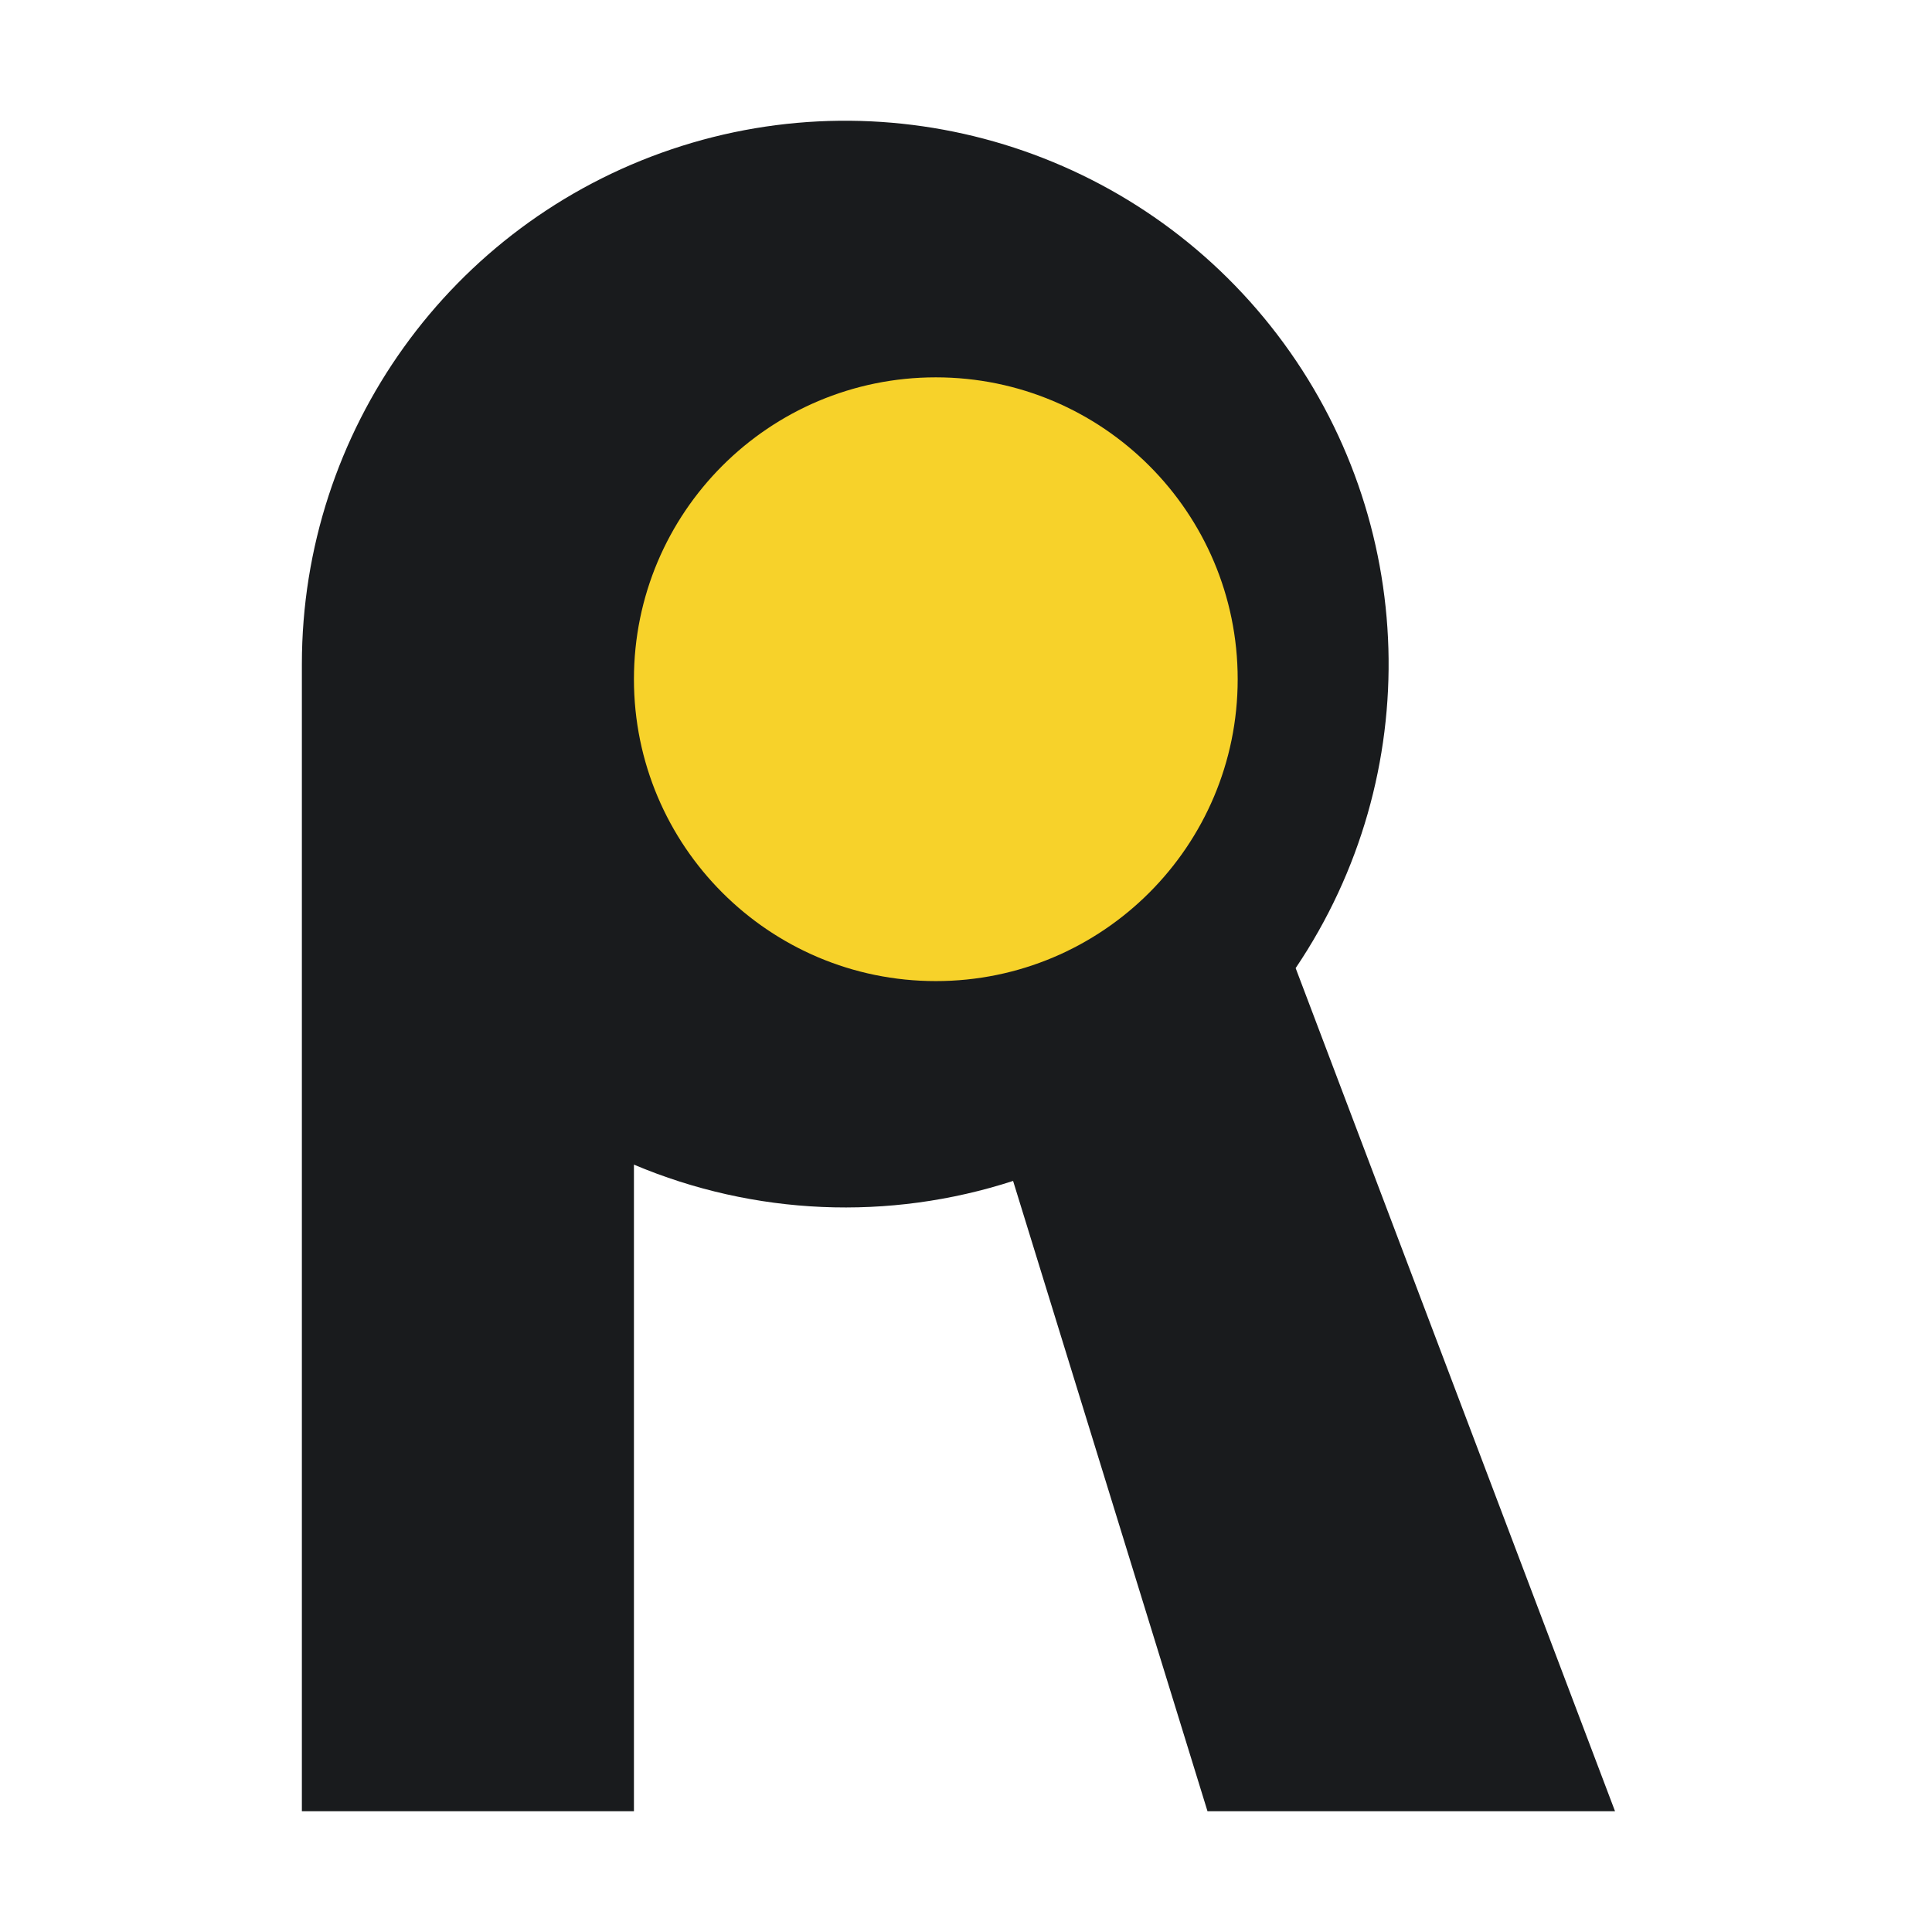
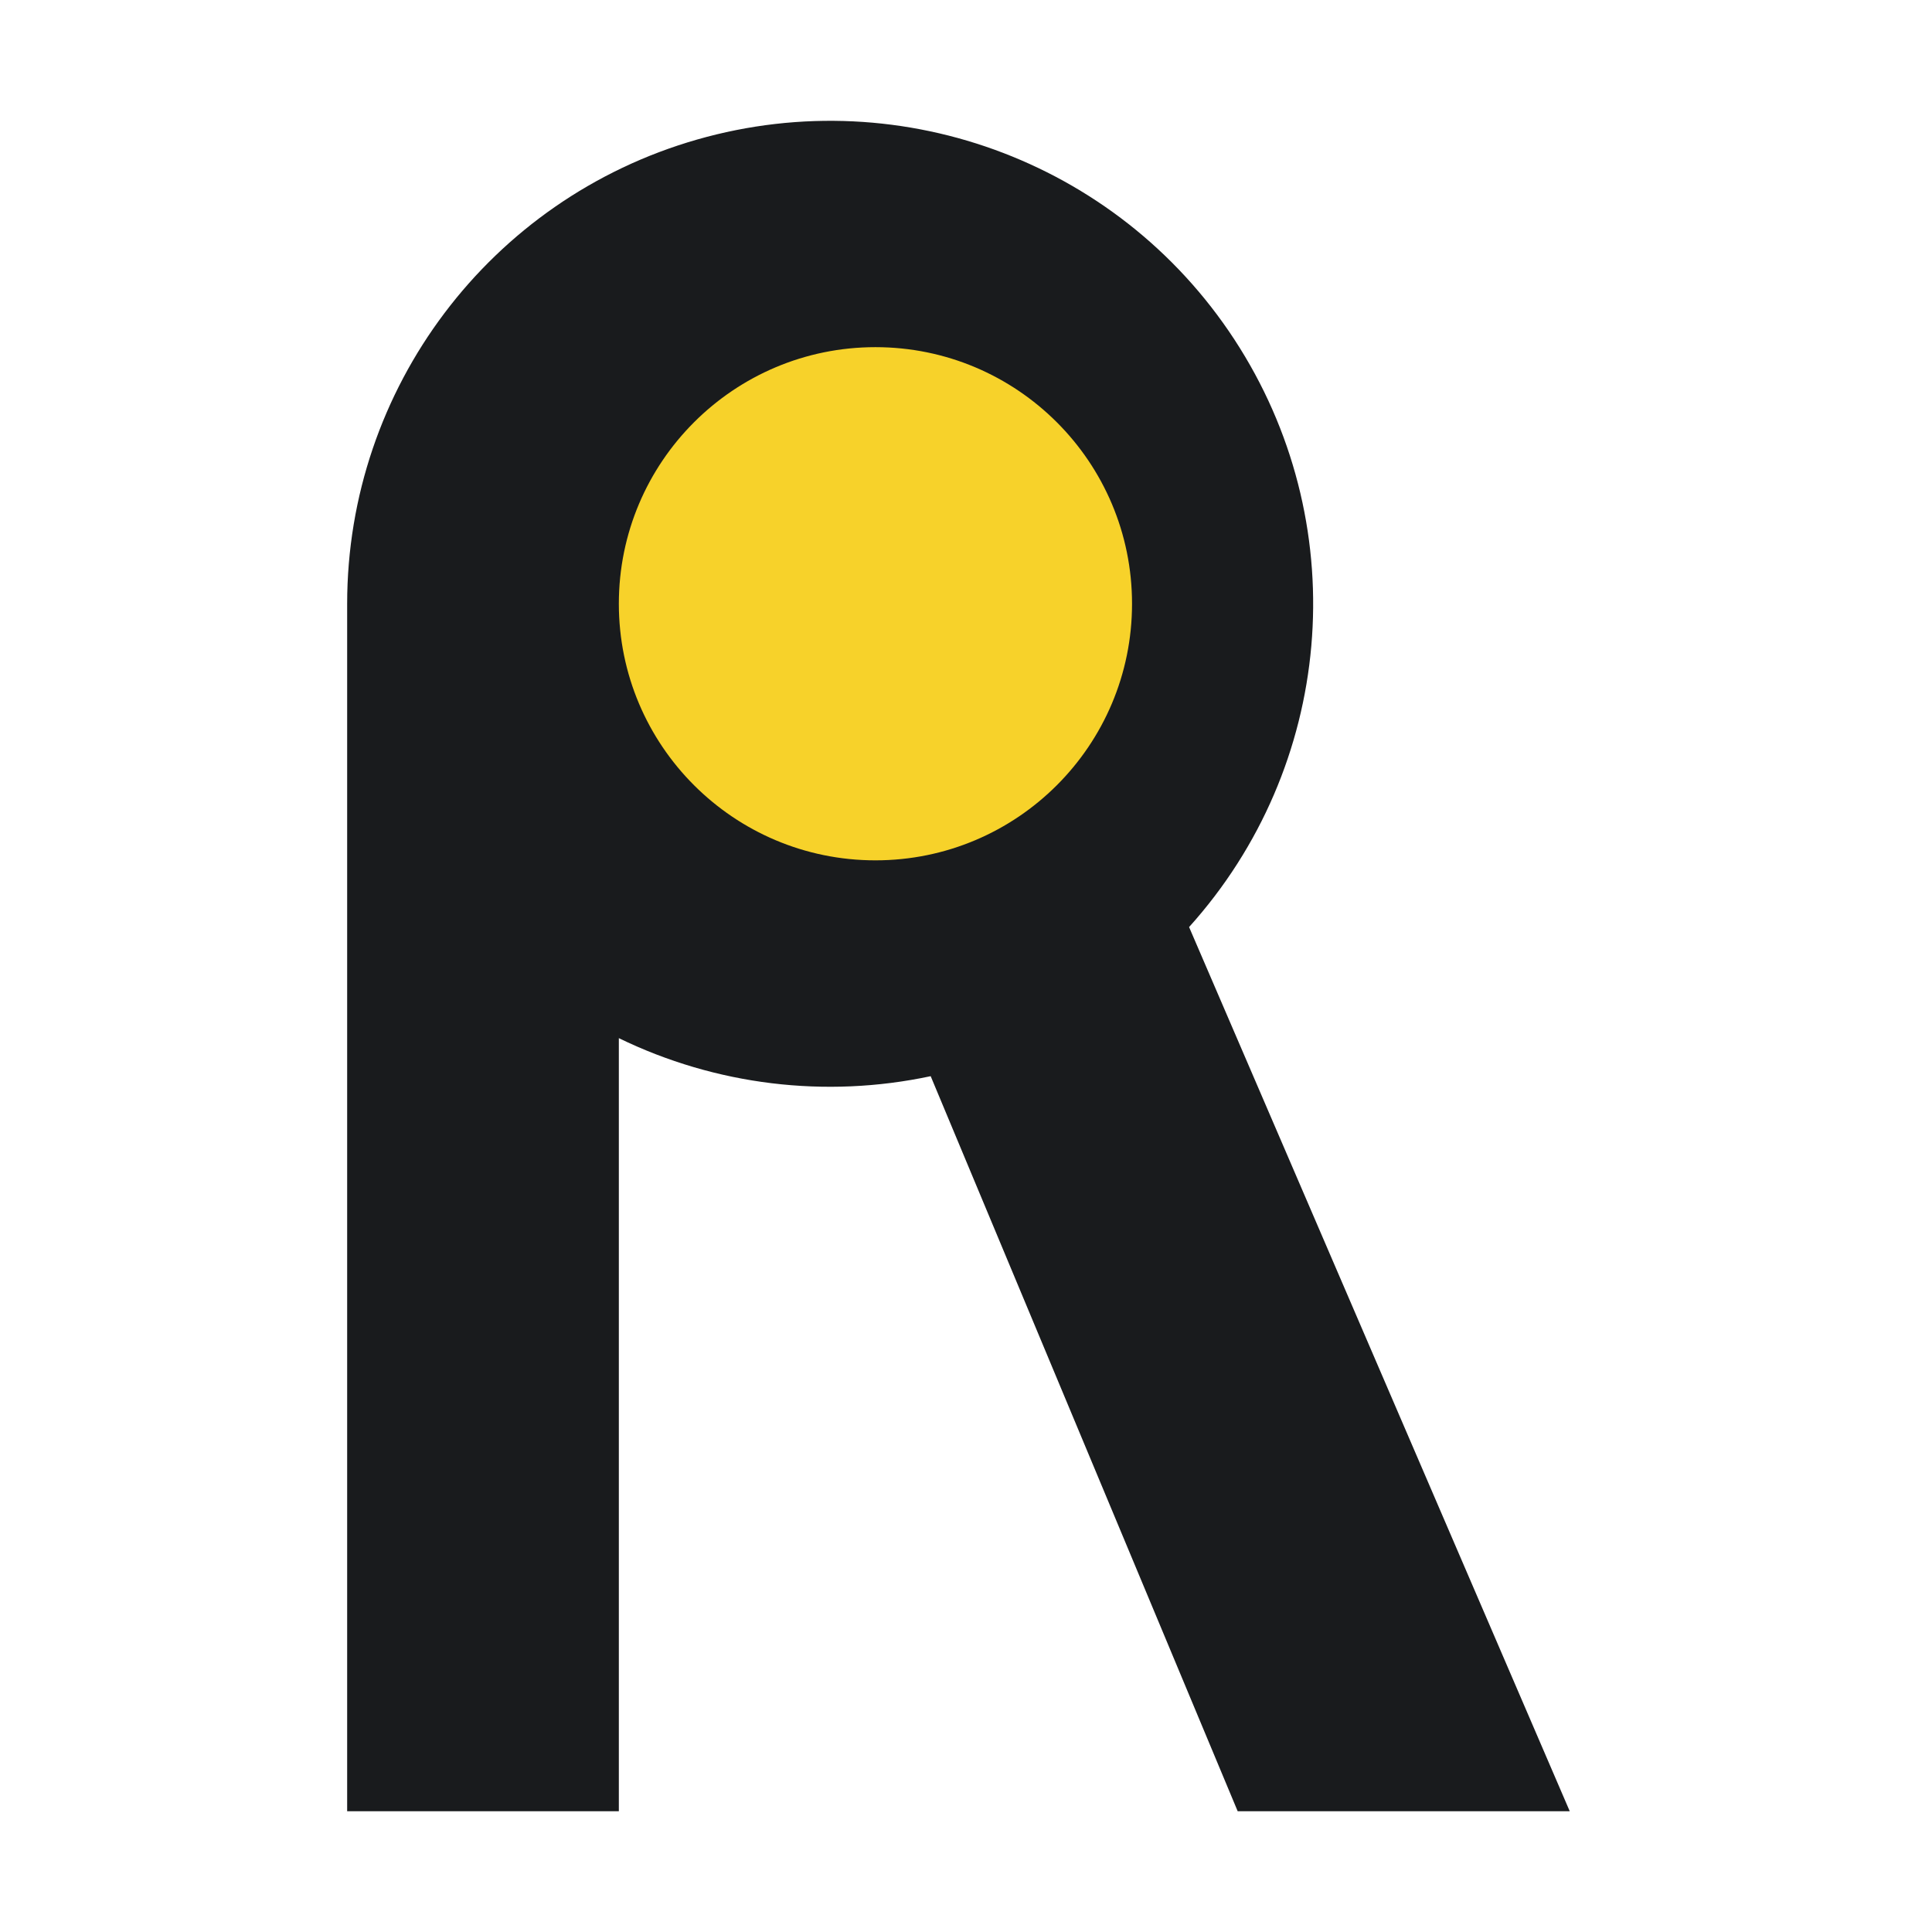
<svg xmlns="http://www.w3.org/2000/svg" viewBox="0 0 64 64" role="img">
  <g>
-     <path fill="#f7d22a" d="M20 22.5A11 11 0 1 1 42 22.5A11 11 0 1 1 20 22.5Z" />
-     <path fill="#191b1d" d="M10 60V22A18 18 0 1 1 42.92 32.07L53.5 60H40L33.56 39.12A18 18 0 0 1 21 38.58V60ZM21 22.5A10 10 0 1 0 41 22.5A10 10 0 1 0 21 22.5Z" />
+     <path fill="#f7d22a" d="M19.5 20A9.5 9.5 0 1 1 38.5 20A9.5 9.5 0 1 1 19.5 20Z" />
+     <path fill="#191b1d" d="M11.5 60V20A16 16 0 1 1 39.39 30.71L52 60H41L30.83 35.65A16 16 0 0 1 20.5 34.39V60ZM20.5 20A8.5 8.5 0 1 0 37.5 20A8.5 8.5 0 1 0 20.5 20Z" />
  </g>
</svg>
